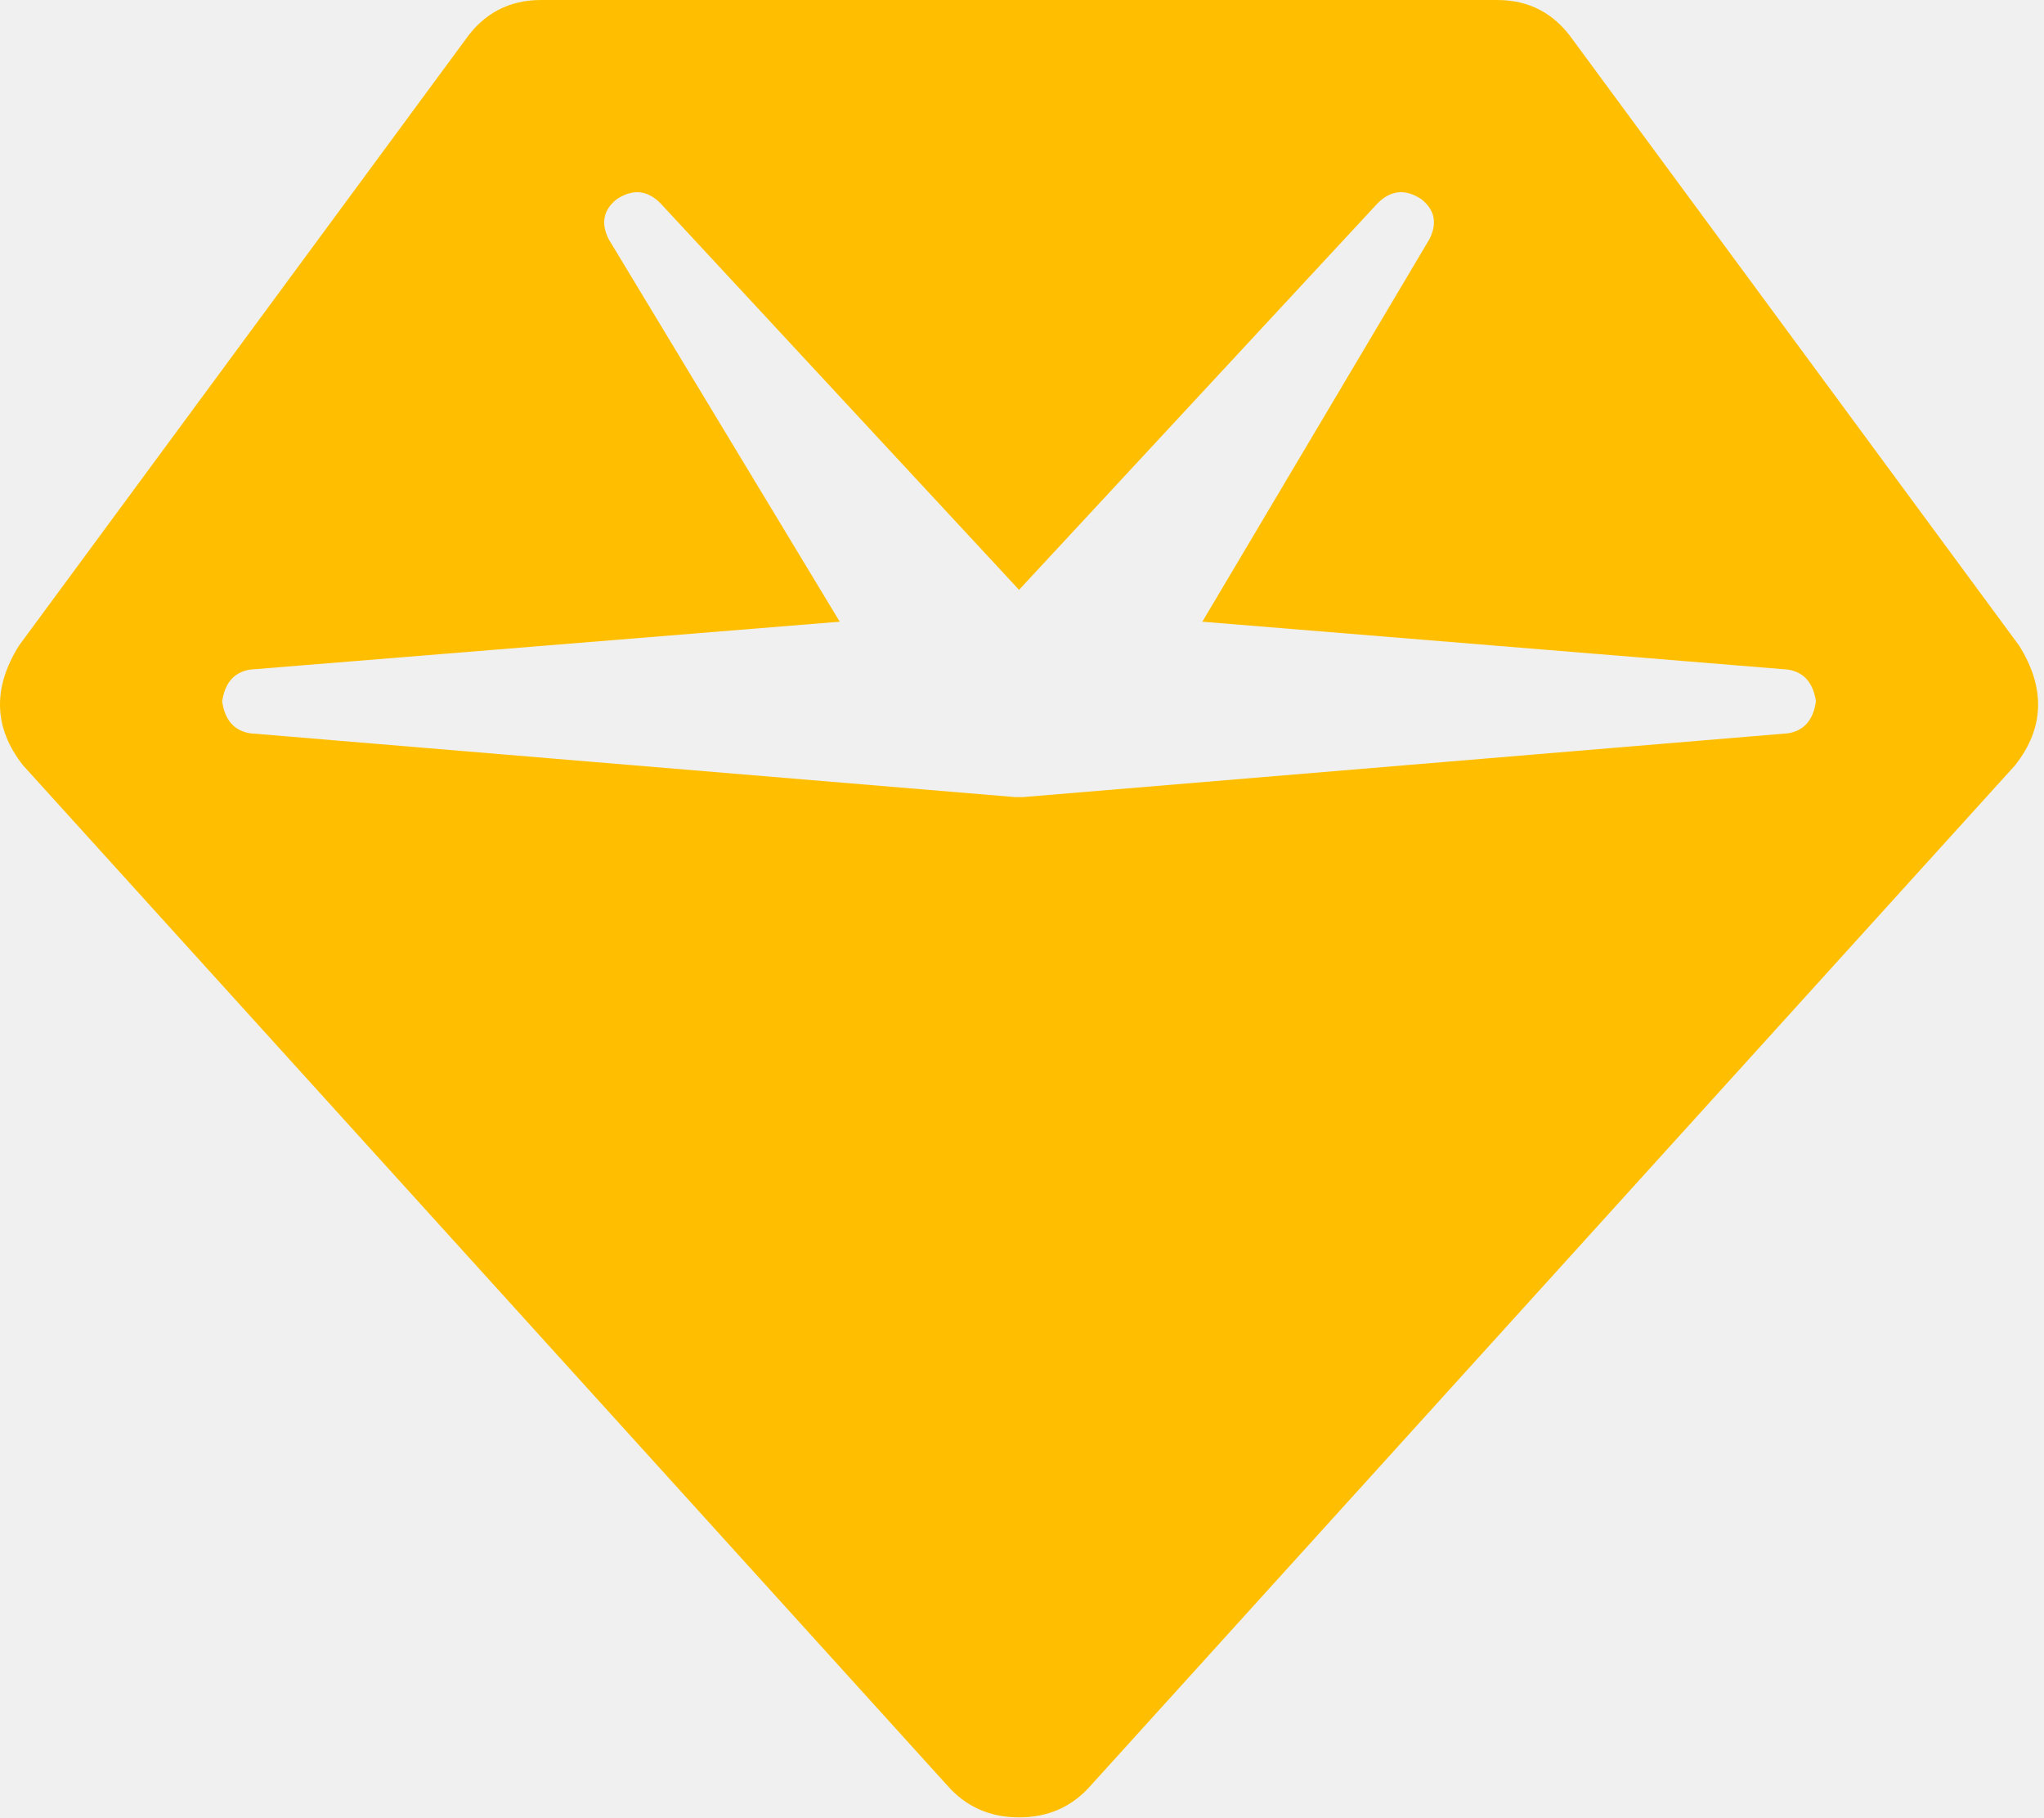
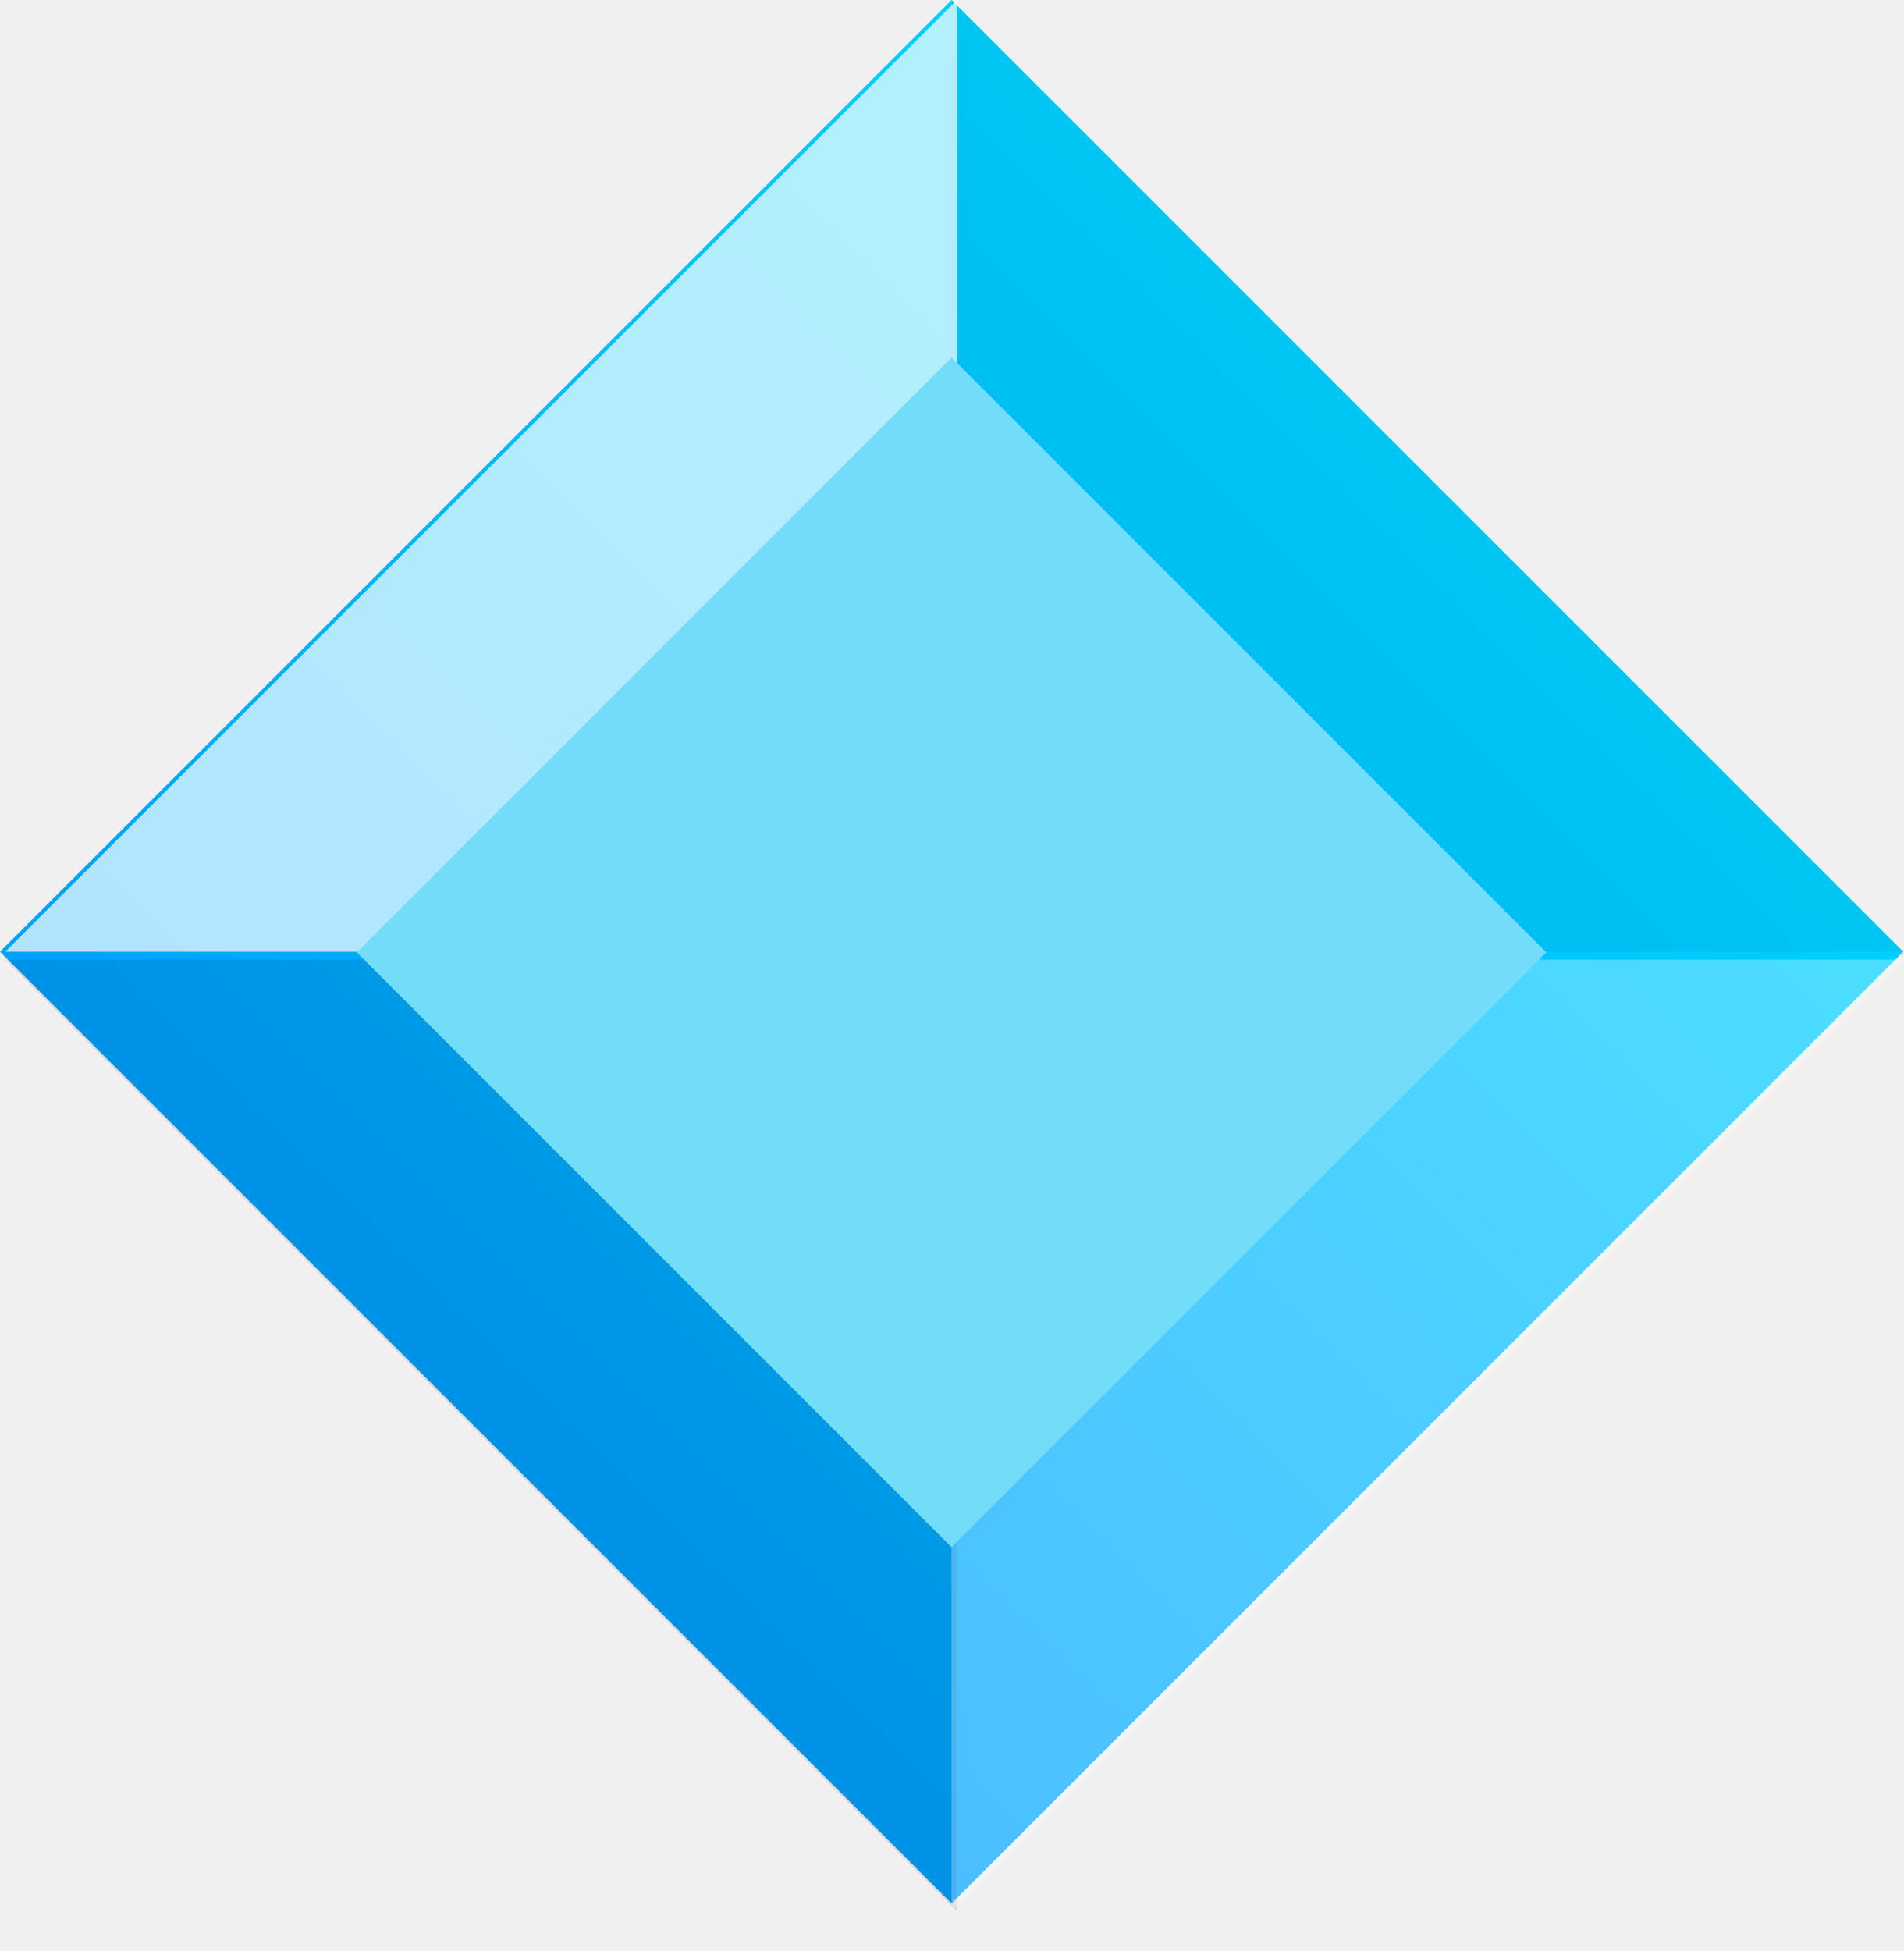
- <svg xmlns="http://www.w3.org/2000/svg" width="36" height="32" viewBox="0 0 36 32" fill="none">
-   <path d="M8.194 0.702C8.521 0.234 8.966 0 9.527 0H26.369C26.931 0 27.375 0.234 27.703 0.702L35.562 11.368C36.03 12.117 36.007 12.819 35.492 13.474L19.211 31.439C18.884 31.813 18.463 32 17.948 32C17.434 32 17.012 31.813 16.685 31.439L0.404 13.474C-0.11 12.819 -0.134 12.117 0.334 11.368L8.194 0.702ZM10.861 3.509C10.627 3.696 10.58 3.93 10.72 4.211L14.79 10.947L4.404 11.79C4.124 11.836 3.96 12.023 3.913 12.351C3.96 12.678 4.124 12.866 4.404 12.912L17.878 14.035C17.925 14.035 17.948 14.035 17.948 14.035C17.948 14.035 17.972 14.035 18.018 14.035L31.492 12.912C31.773 12.866 31.936 12.678 31.983 12.351C31.936 12.023 31.773 11.836 31.492 11.79L21.176 10.947L25.176 4.211C25.317 3.93 25.27 3.696 25.036 3.509C24.755 3.322 24.498 3.345 24.264 3.579L17.948 10.386L11.632 3.579C11.399 3.345 11.141 3.322 10.861 3.509Z" fill="#FFBF00" />
+ <svg xmlns="http://www.w3.org/2000/svg" width="40" height="41" viewBox="0 0 40 41" fill="none">
+   <path d="M20 0L40 20L20 40L3.47396e-07 20L20 0Z" fill="url(#paint0_linear_2867_795)" />
+   <path opacity="0.05" d="M20 0L40 20H20V0Z" fill="black" />
+   <path opacity="0.7" d="M0.111 20L20.111 5.80108e-05L20.111 20L0.111 20Z" fill="white" />
+   <path opacity="0.1" d="M20.111 40.165L0.111 20.165L20.111 20.165L20.111 40.165Z" fill="black" />
+   <path opacity="0.3" d="M39.998 20.165L19.998 40.165L19.998 20.165L39.998 20.165Z" fill="white" />
+   <path d="M19.998 7.513L32.498 20.013L19.998 32.513L7.498 20.013L19.998 7.513Z" fill="#73DCF9" />
+   <defs>
+     <linearGradient id="paint0_linear_2867_795" x1="30" y1="10" x2="10" y2="30" gradientUnits="userSpaceOnUse">
+       <stop stop-color="#00D0FF" />
+       <stop offset="1" stop-color="#00A2FF" />
+     </linearGradient>
+   </defs>
</svg>
